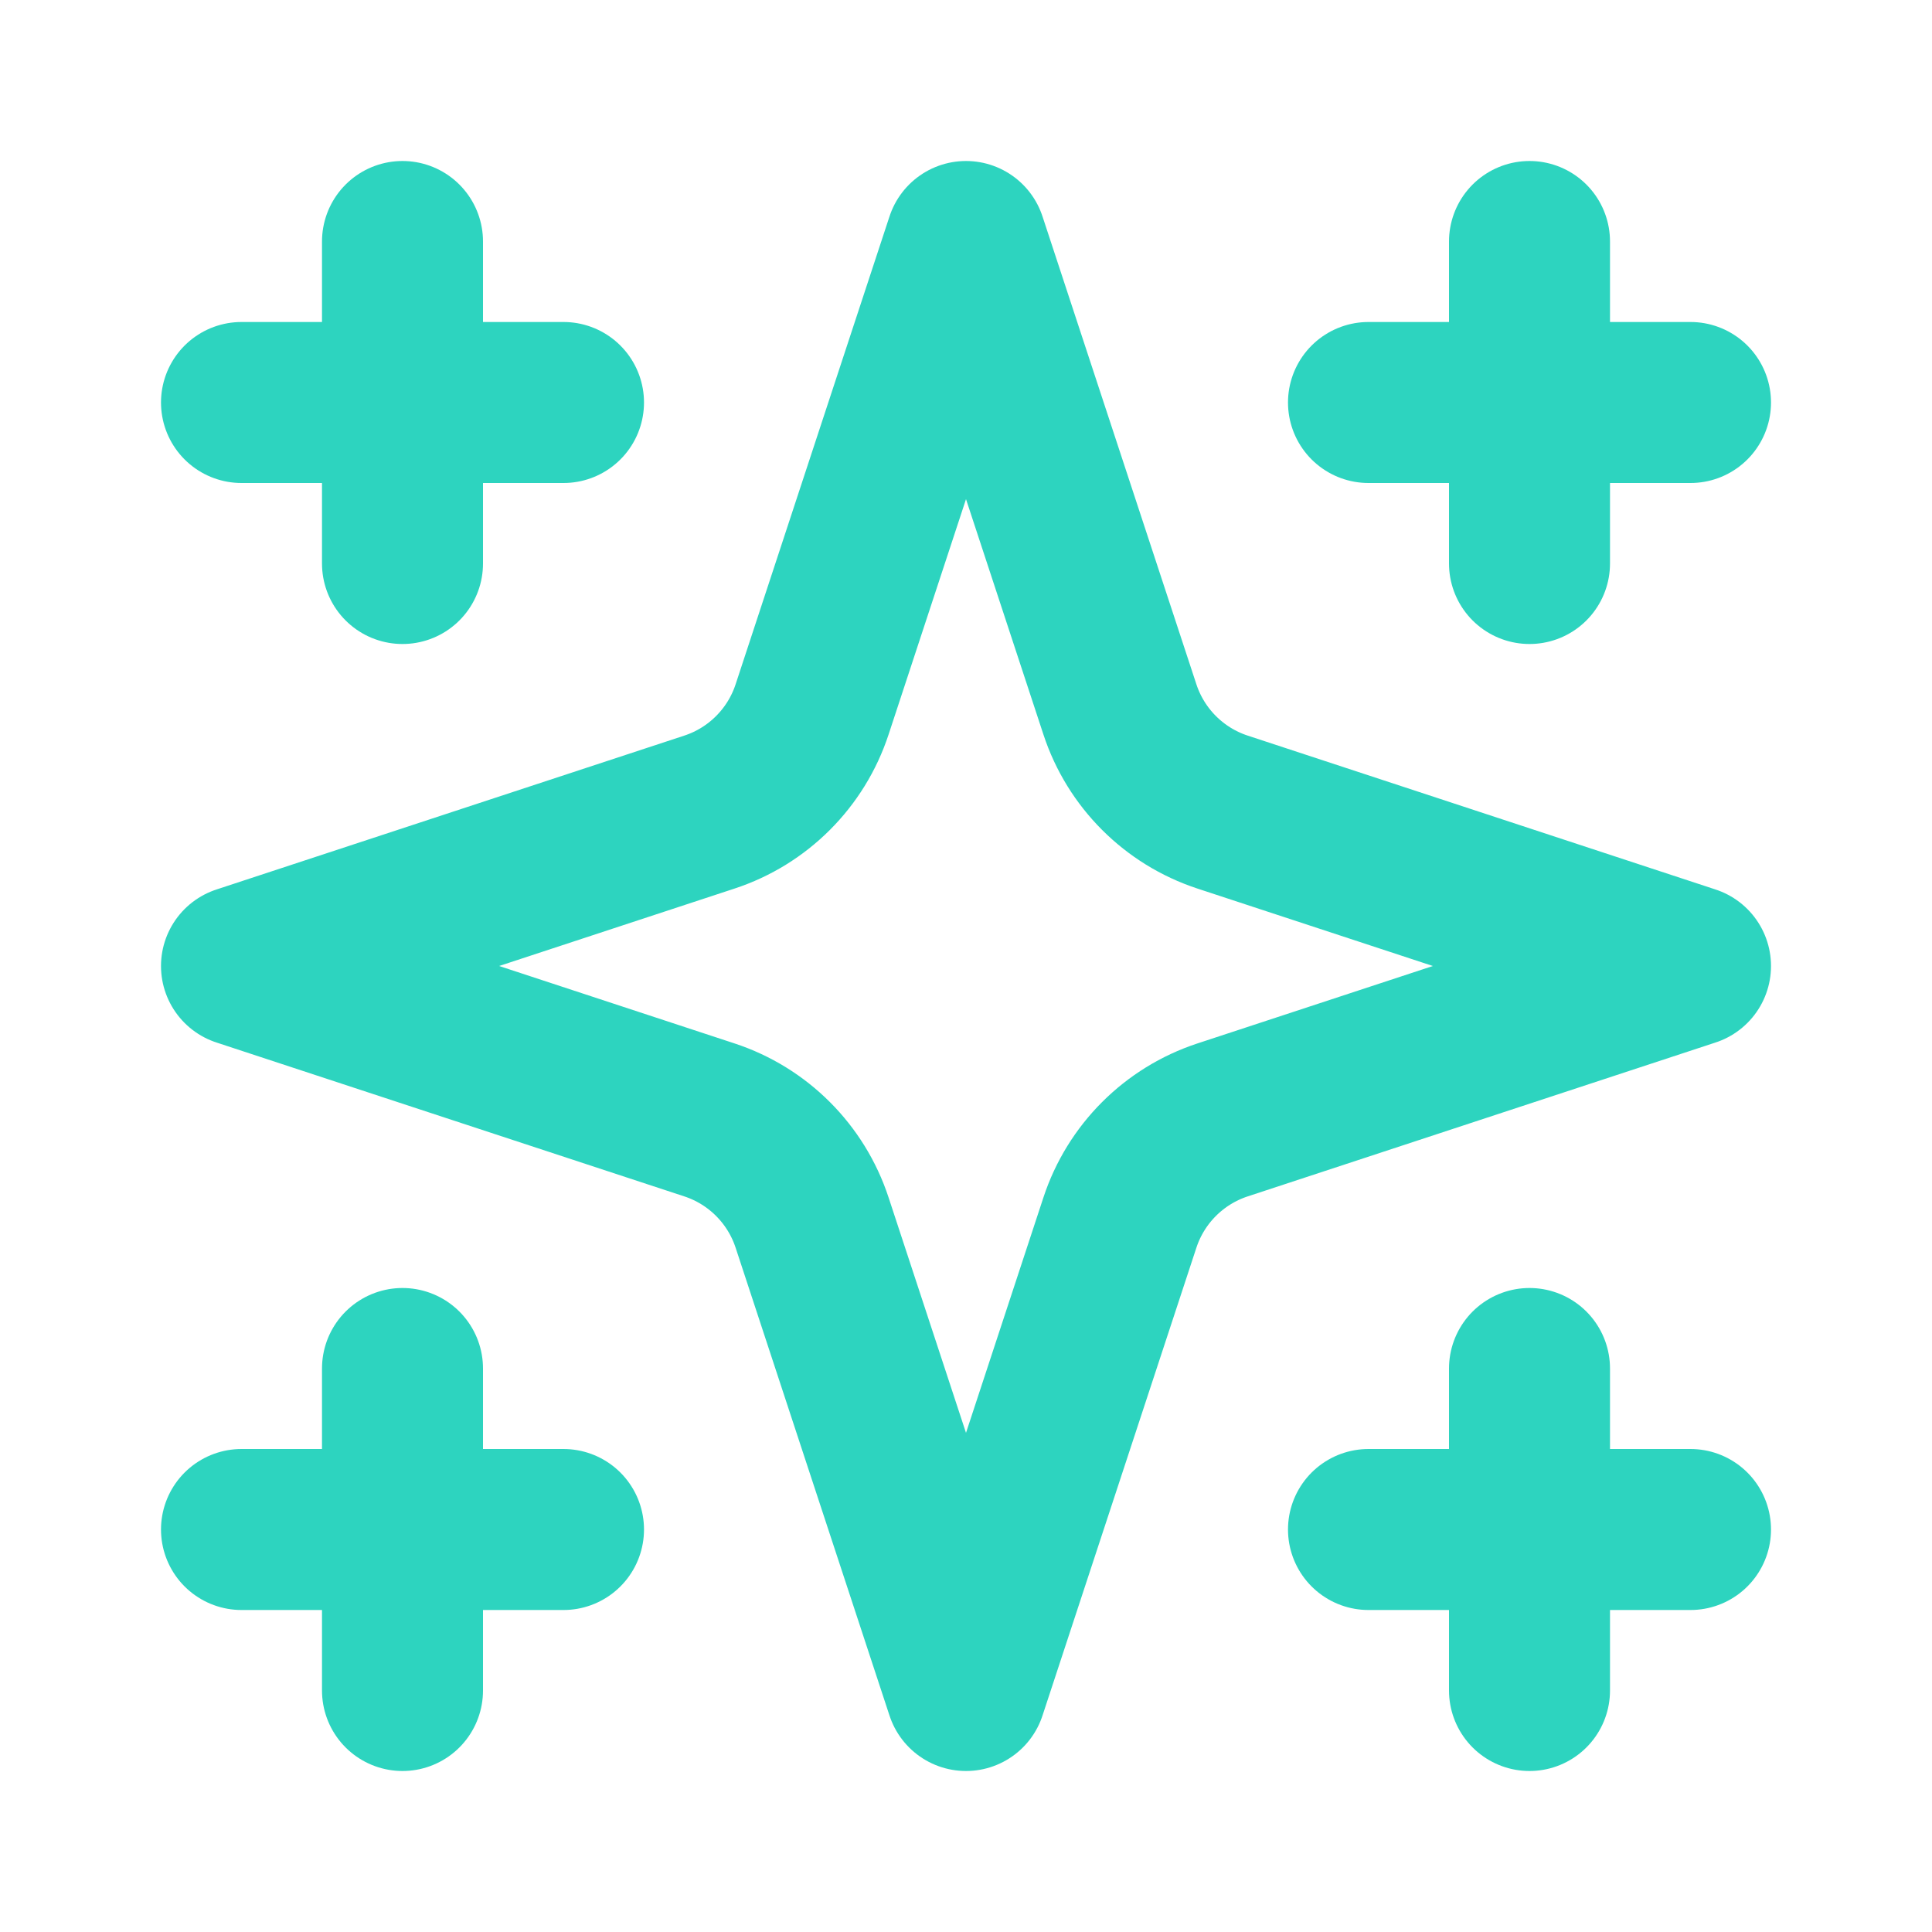
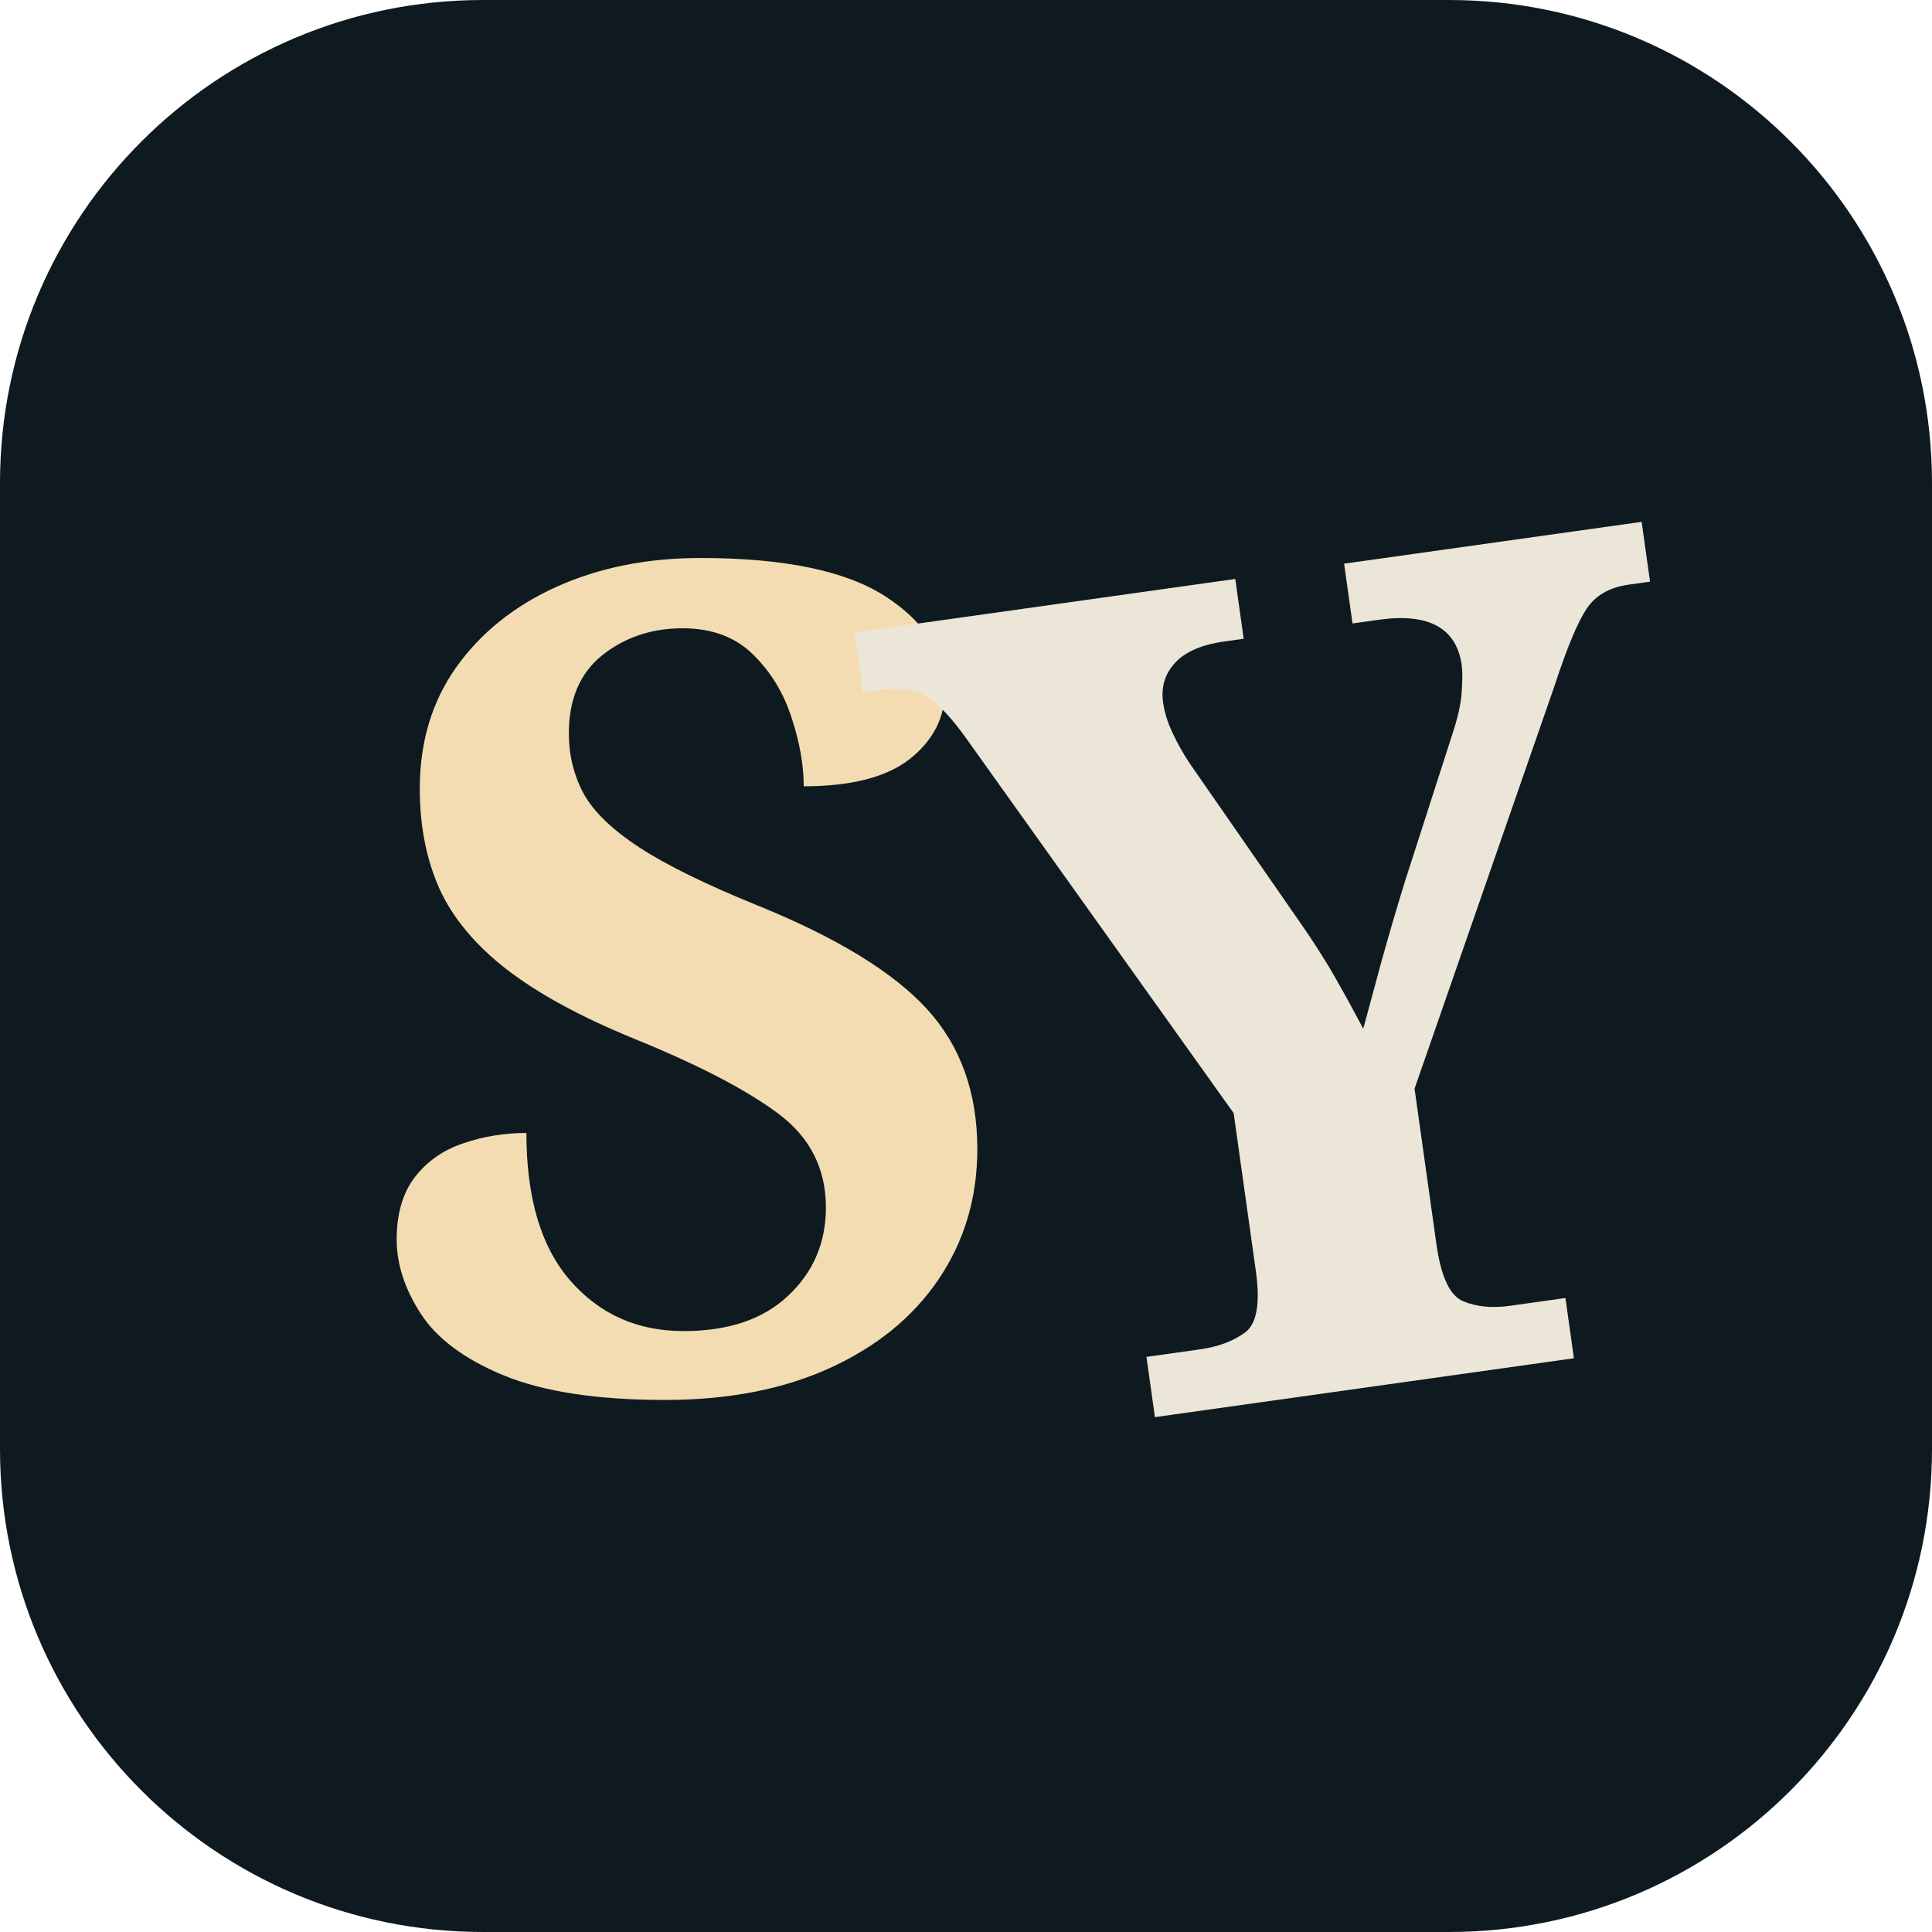
- <svg xmlns="http://www.w3.org/2000/svg" width="32" height="32" viewBox="0 0 24 24" fill="none" stroke="#2DD4BF" stroke-width="2" stroke-linecap="round" stroke-linejoin="round">
-   <path d="m12 3-1.912 5.813a2 2 0 0 1-1.275 1.275L3 12l5.813 1.912a2 2 0 0 1 1.275 1.275L12 21l1.912-5.813a2 2 0 0 1 1.275-1.275L21 12l-5.813-1.912a2 2 0 0 1-1.275-1.275L12 3Z" />
-   <path d="M5 3v4" />
-   <path d="M19 17v4" />
-   <path d="M3 5h4" />
-   <path d="M17 19h4" />
-   <path d="M5 21v-4" />
-   <path d="M19 7V3" />
-   <path d="M3 19h4" />
-   <path d="M17 5h4" />
+ <svg xmlns="http://www.w3.org/2000/svg" viewBox="0 0 64 64">
+   <rect width="64" height="64" rx="16" fill="#0e1a20" />
+   <text x="12" y="46" font-family="Georgia,serif" font-weight="700" font-size="38" fill="#f4dcb2" letter-spacing="-3">S</text>
+   <text x="30" y="46" font-family="Georgia,serif" font-weight="700" font-size="38" fill="#ece6d8" transform="rotate(-8 44 32)">Y</text>
</svg>
